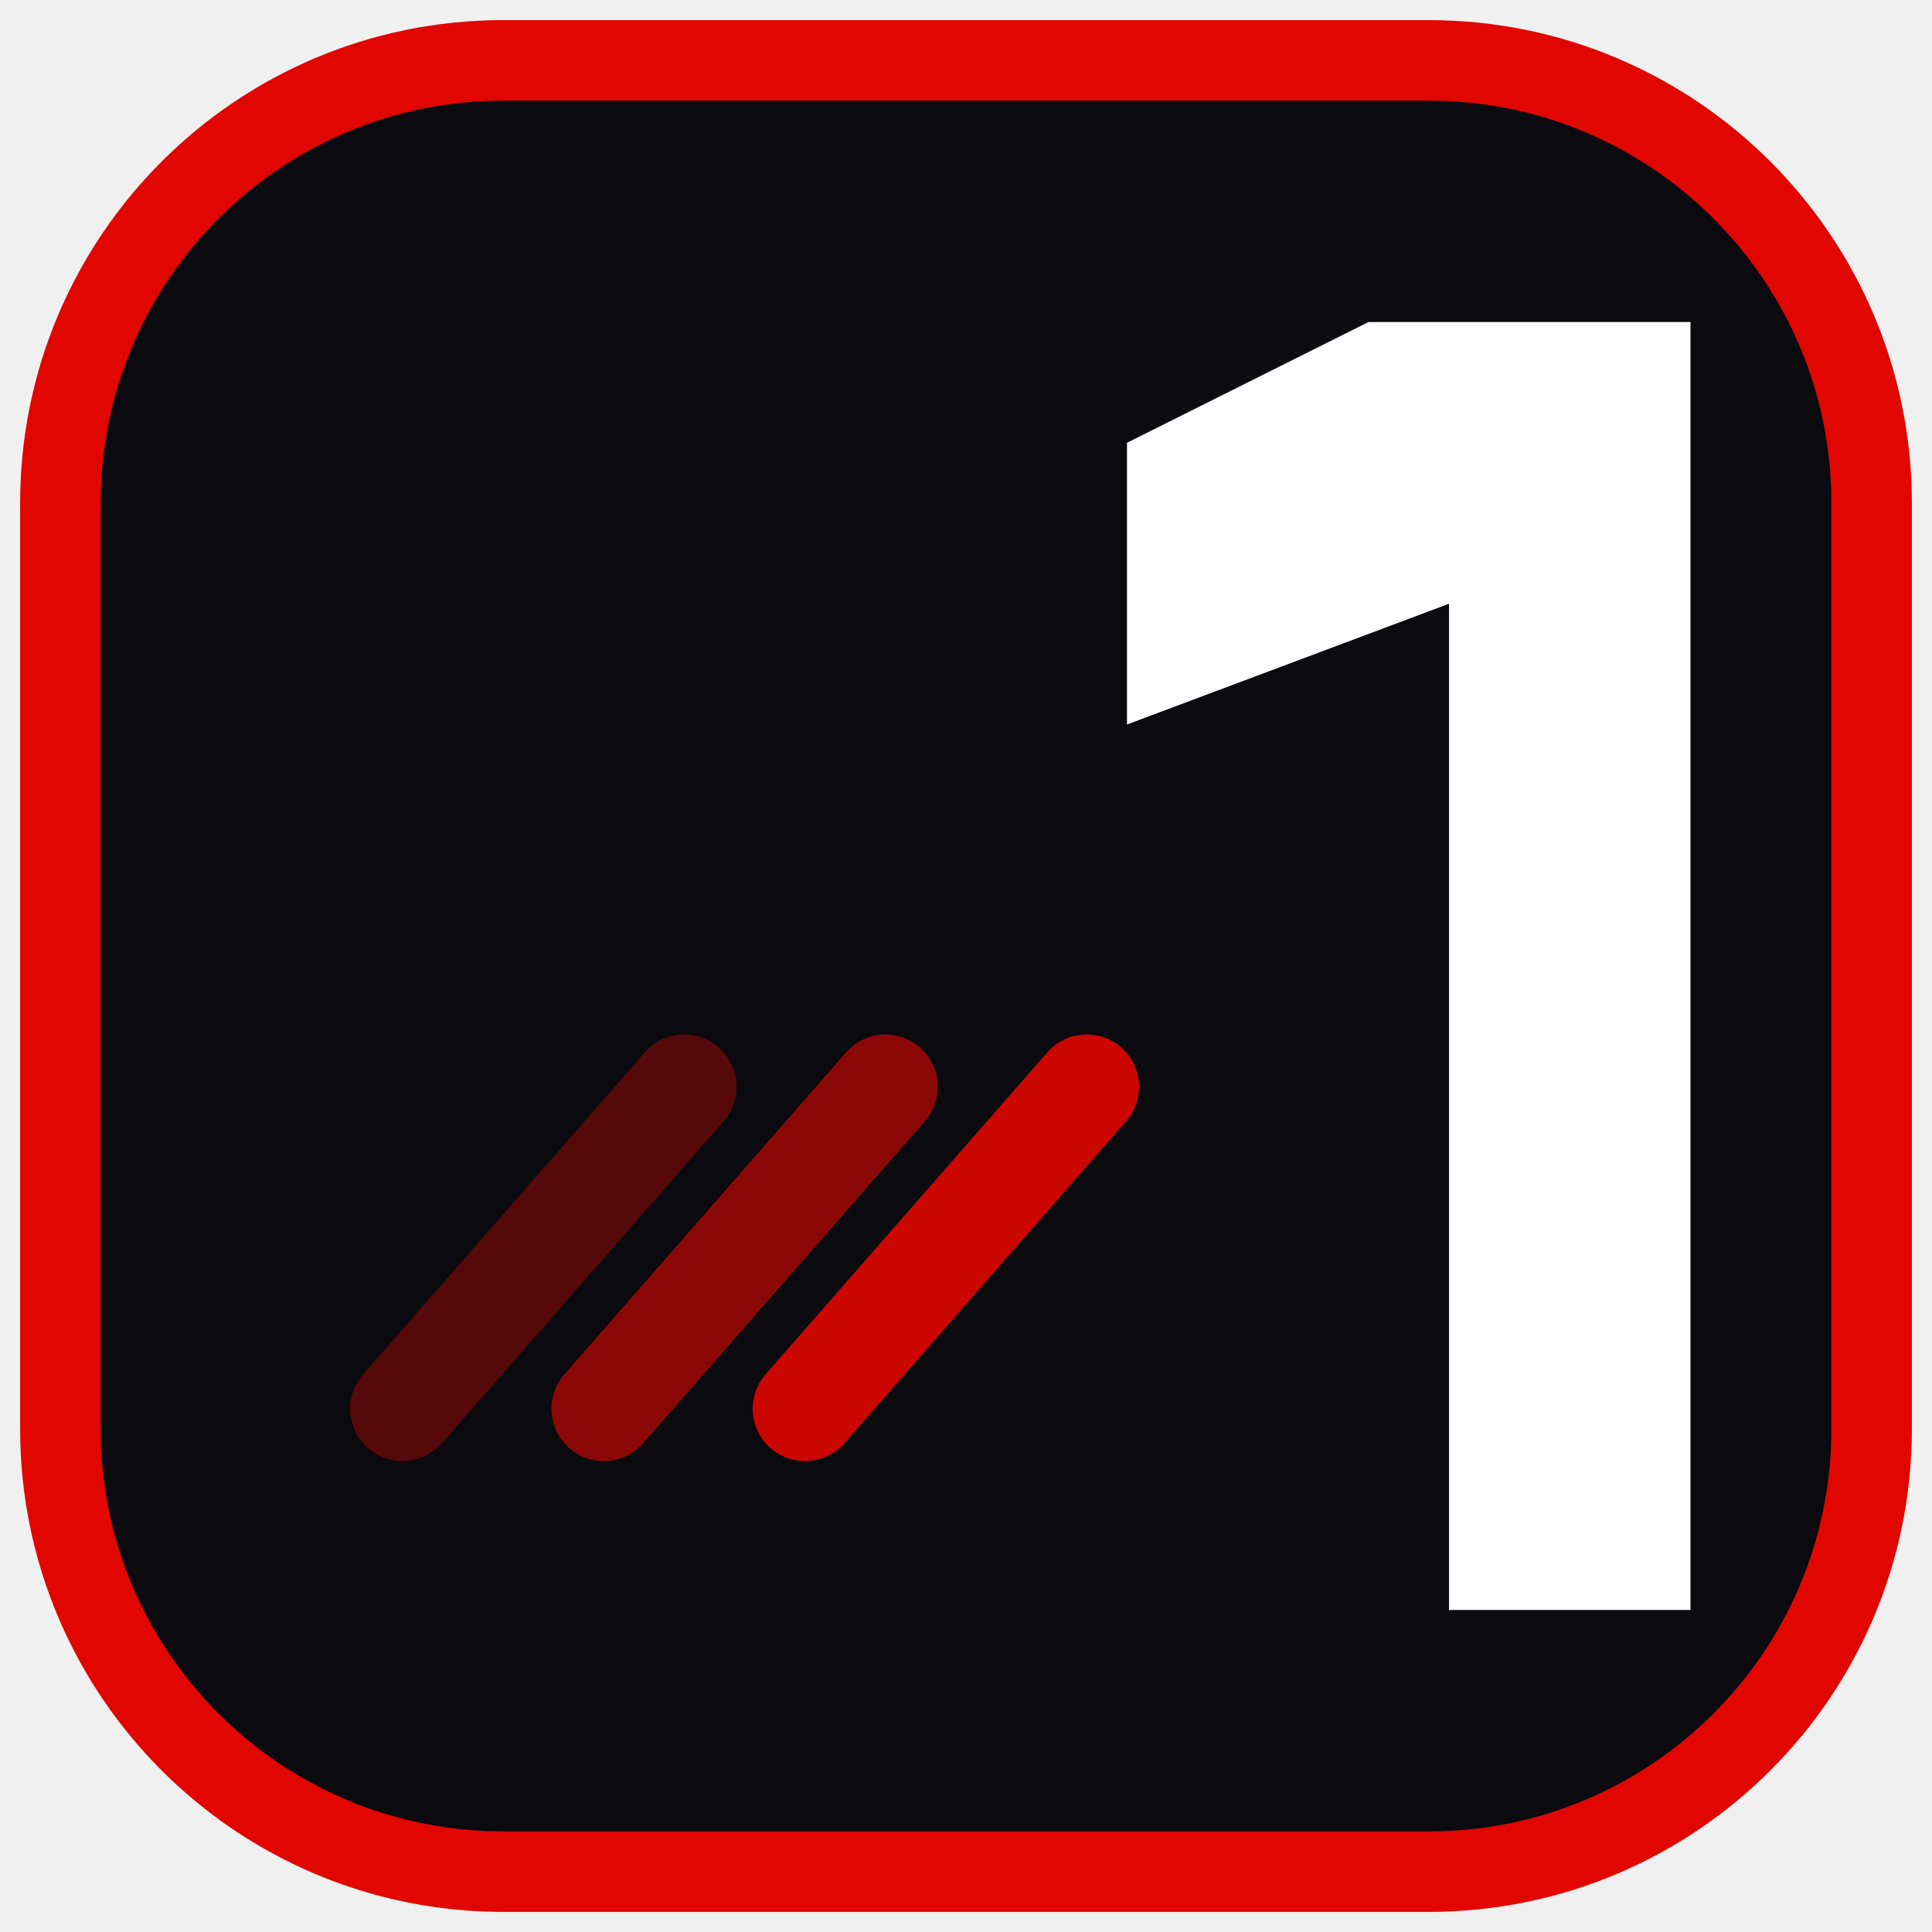
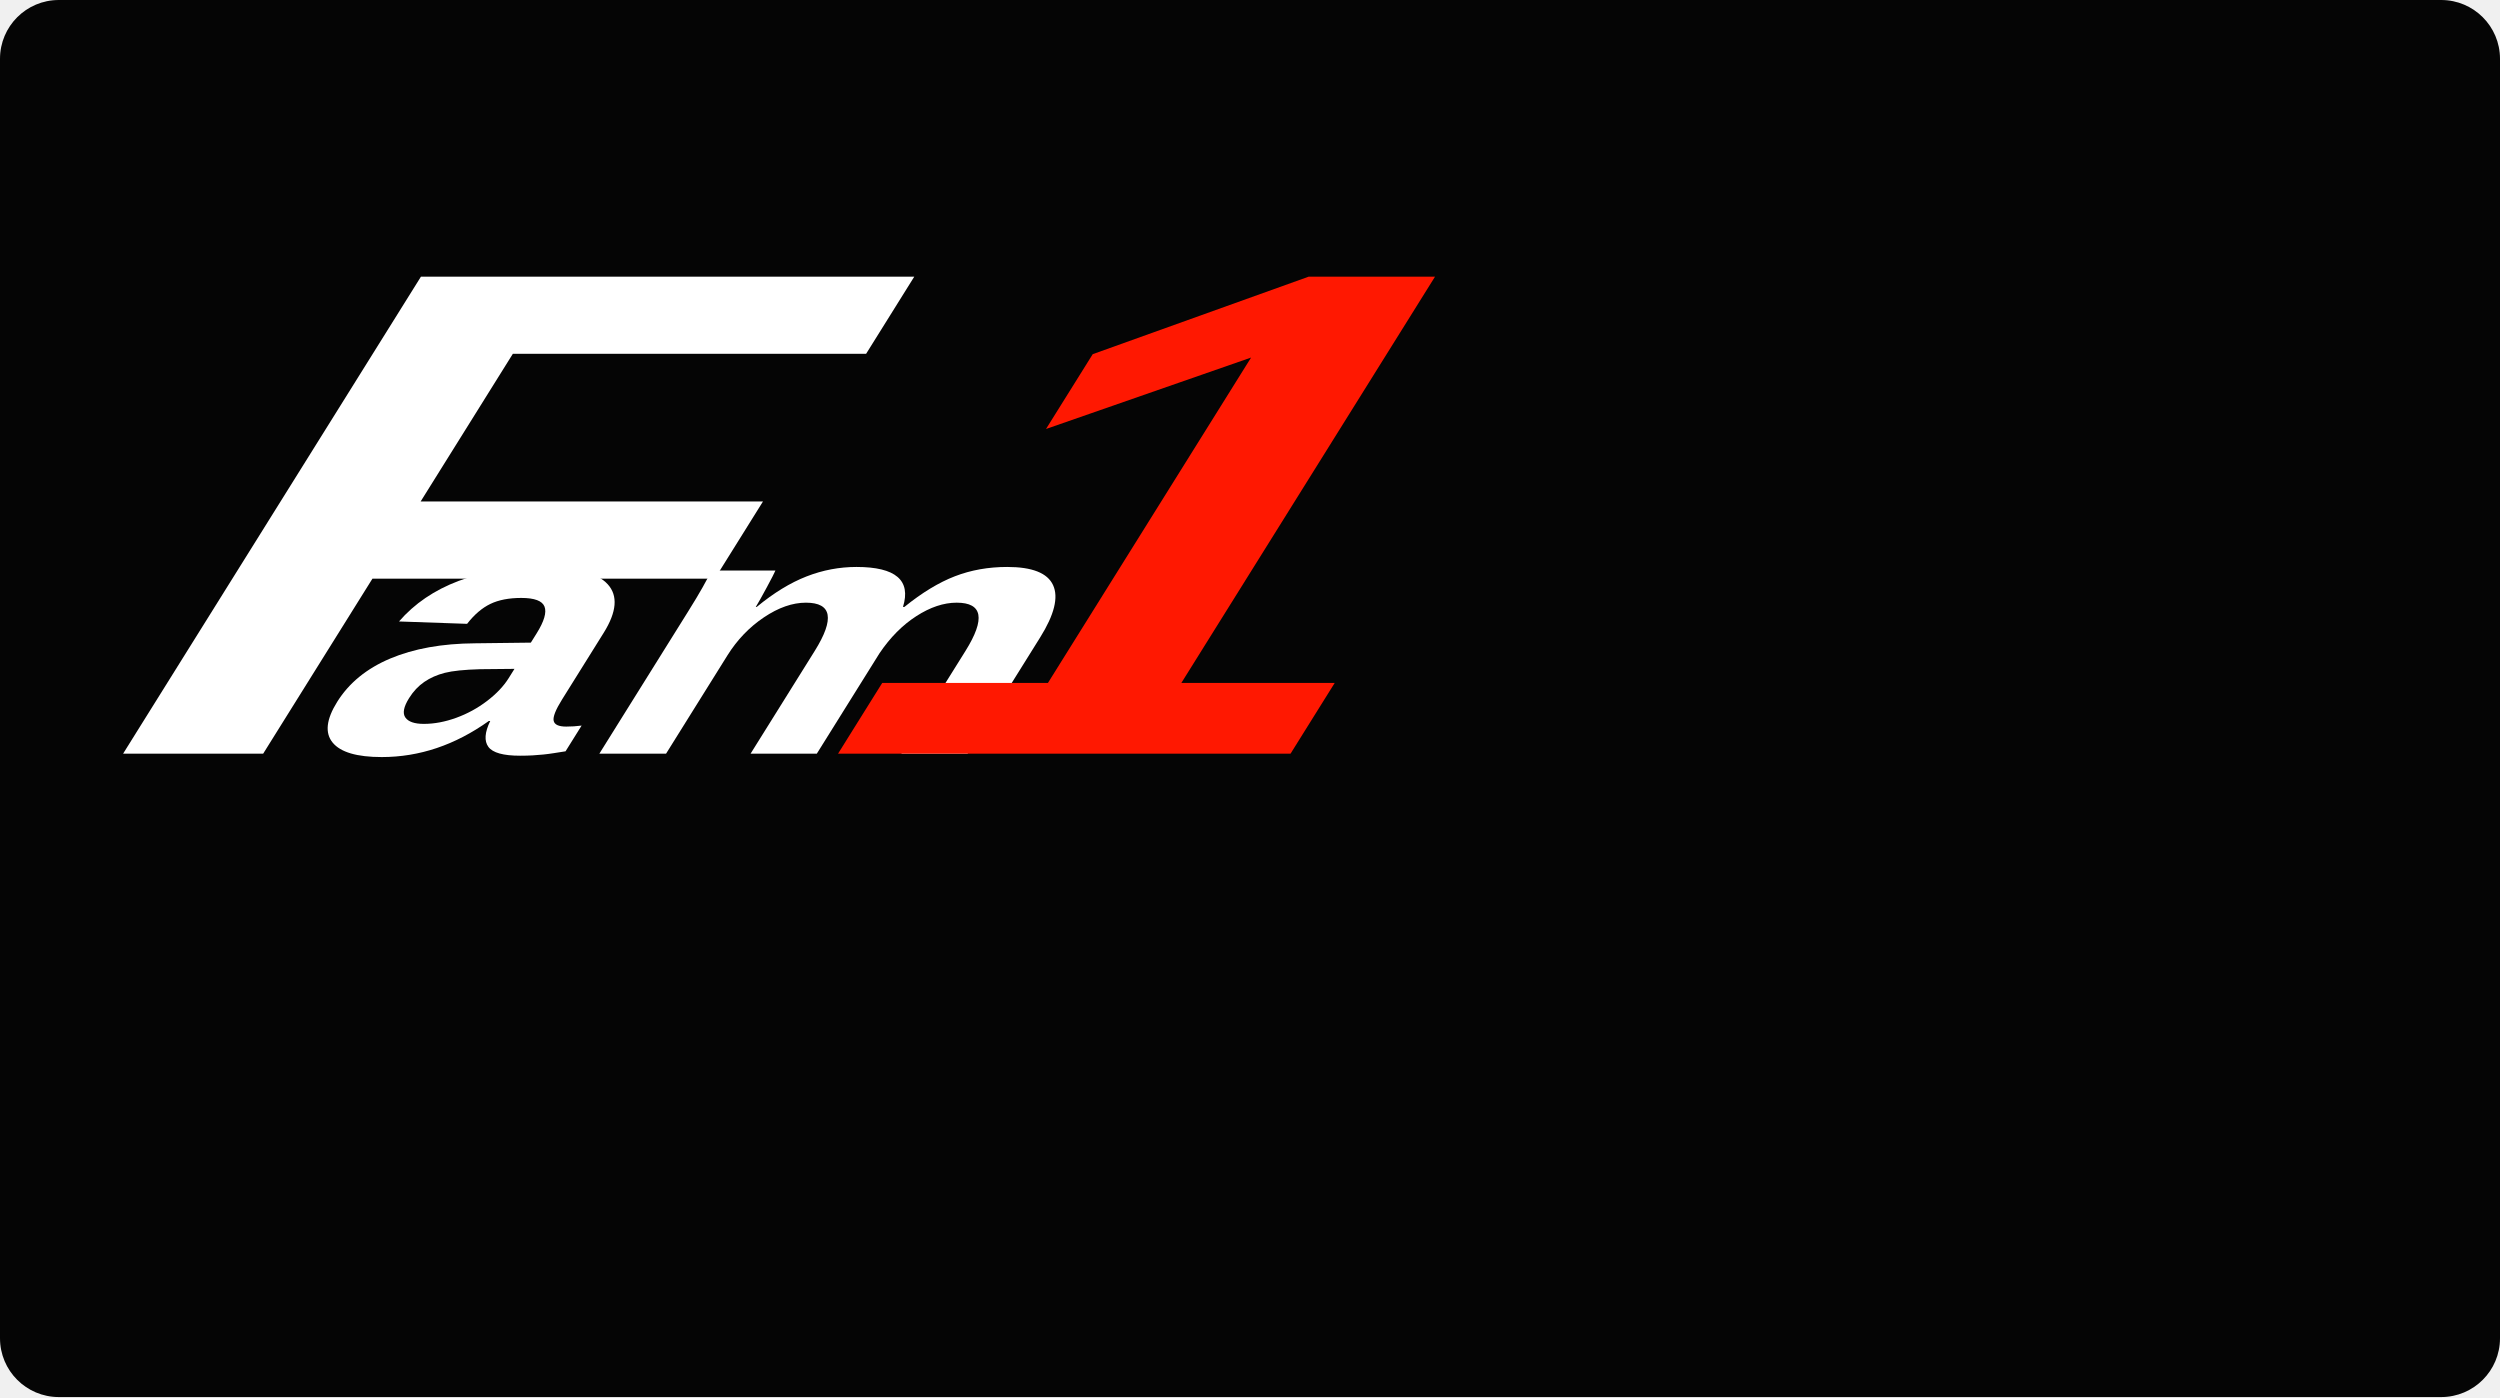
- <svg xmlns="http://www.w3.org/2000/svg" viewBox="0 0 48 48" width="48" height="48">
-   <rect x="1.5" y="1.5" width="45" height="45" rx="11" fill="#0a0a0f" stroke="#e10600" stroke-width="2" />
-   <g transform="translate(26,8)">
-     <g stroke="#e10600" stroke-width="2.6" stroke-linecap="round">
-       <line x1="-16" y1="27" x2="-9" y2="19" opacity="0.35" />
-       <line x1="-11" y1="27" x2="-4" y2="19" opacity="0.6" />
-       <line x1="-6" y1="27" x2="1" y2="19" opacity="0.9" />
-     </g>
-     <path d="M8,0 L16,0 L16,32 L10,32 L10,7 L2,10 L2,3 Z" fill="#fff" />
+ <svg xmlns="http://www.w3.org/2000/svg" viewBox="0 0 680 380" role="img">
+   <rect x="0" y="0" width="680" height="380" rx="16" fill="#050505" />
+   <defs>
+     <path id="favF" d="M432 1181V745H1153V517H432V0H137V1409H1176V1181Z" />
+     <path id="fava" d="M393 -20Q236 -20 148.0 65.5Q60 151 60 306Q60 474 169.5 562.0Q279 650 487 652L720 656V711Q720 817 683.0 868.5Q646 920 562 920Q484 920 447.5 884.5Q411 849 402 767L109 781Q136 939 253.5 1020.5Q371 1102 574 1102Q779 1102 890.0 1001.0Q1001 900 1001 714V320Q1001 229 1021.5 194.5Q1042 160 1090 160Q1122 160 1152 166V14Q1127 8 1107.0 3.0Q1087 -2 1067.0 -5.0Q1047 -8 1024.5 -10.0Q1002 -12 972 -12Q866 -12 815.5 40.0Q765 92 755 193H749Q631 -20 393 -20ZM720 501 576 499Q478 495 437.0 477.5Q396 460 374.5 424.0Q353 388 353 328Q353 251 388.5 213.5Q424 176 483 176Q549 176 603.5 212.0Q658 248 689.0 311.5Q720 375 720 446Z" />
+     <path id="favm" d="M780 0V607Q780 892 616 892Q531 892 477.5 805.0Q424 718 424 580V0H143V840Q143 927 140.5 982.5Q138 1038 135 1082H403Q406 1063 411.0 980.5Q416 898 416 867H420Q472 991 549.5 1047.0Q627 1103 735 1103Q983 1103 1036 867H1042Q1097 993 1174.0 1048.0Q1251 1103 1370 1103Q1528 1103 1611.0 995.5Q1694 888 1694 687V0H1415V607Q1415 892 1251 892Q1169 892 1116.5 812.5Q1064 733 1059 593V0Z" />
+     <path id="fav1" d="M129 0V209H478V1170L140 959V1180L493 1409H759V209H1082V0Z" />
+   </defs>
+   <g transform="translate(0,205) scale(1.15,0.82) translate(0,-205) skewX(-24)">
+     <use href="#favF" transform="translate(105,205) scale(0.1123047,-0.1123047)" fill="#ffffff" />
+     <use href="#fava" transform="translate(160,205) scale(0.05615234,-0.05615234)" fill="#ffffff" />
+     <use href="#favm" transform="translate(225,205) scale(0.05615234,-0.05615234)" fill="#ffffff" />
+     <use href="#fav1" transform="translate(275,205) scale(0.1123047,-0.1123047)" fill="#FF1801" />
  </g>
</svg>
